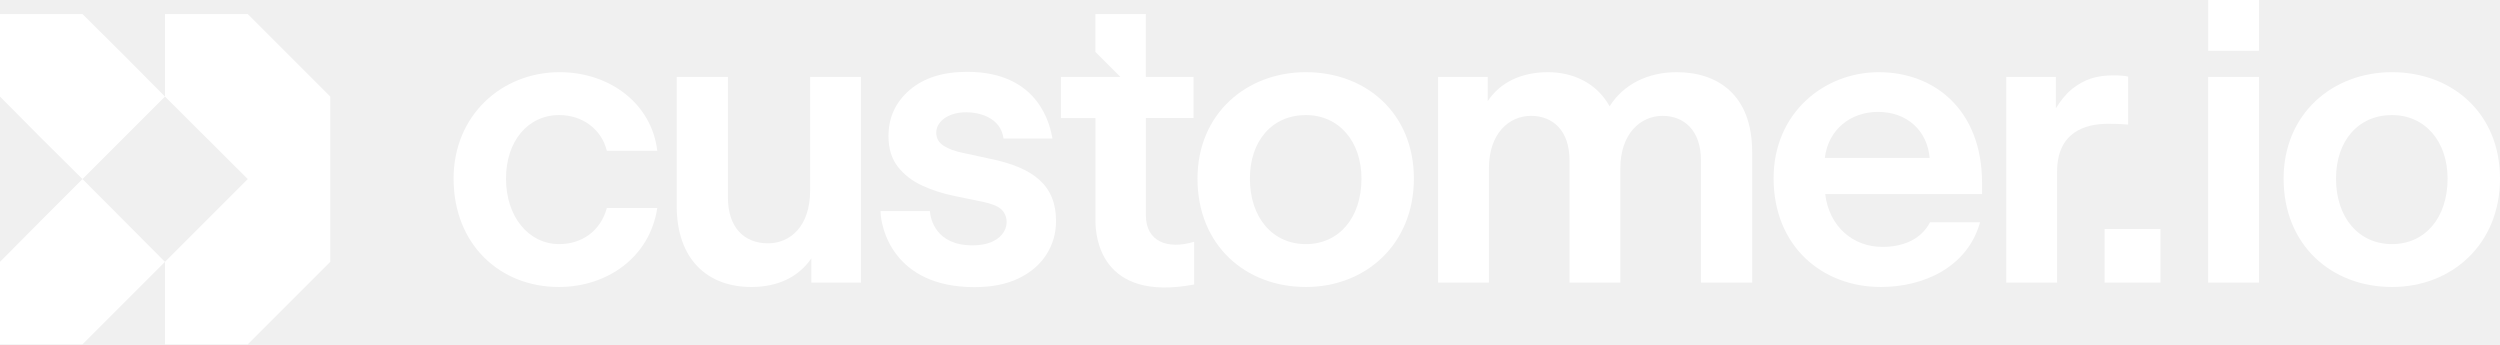
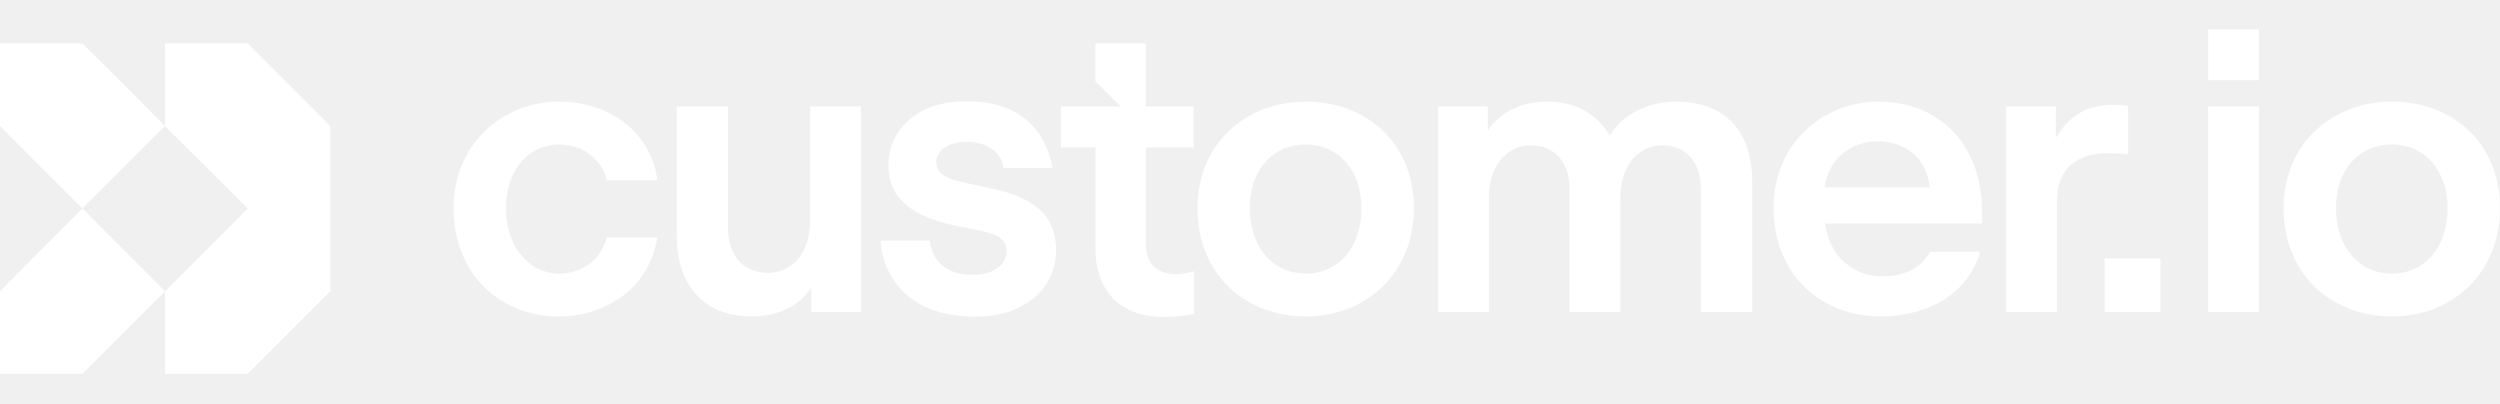
- <svg xmlns="http://www.w3.org/2000/svg" id="Layer_2" viewBox="0 0 791.065 108.959">
+ <svg xmlns="http://www.w3.org/2000/svg" id="Layer_2" viewBox="0 0 791.065 108.959" height="25" width="155">
  <g id="Components">
    <g id="_2b40b012-8257-420f-8288-1d158566e159_5">
      <polygon points="78.4 4.459 52.2 4.459 52.2 30.559 78.4 56.659 52.2 82.859 52.2 108.959 78.4 108.959 104.5 82.859 104.5 30.559 78.4 4.459" style="fill:#fff; stroke-width:0px;" />
      <polygon points="39.2 17.459 26.1 4.459 0 4.459 0 30.559 13 43.659 26.1 56.659 52.2 30.559 39.2 17.459" style="fill:#fff; stroke-width:0px;" />
      <polygon points="13 69.759 0 82.859 0 108.959 26.1 108.959 39.2 95.859 52.2 82.859 26.1 56.659 13 69.759" style="fill:#fff; stroke-width:0px;" />
      <rect x="698.724" width="16.078" height="16.065" style="fill:#fff; stroke-width:0px;" />
      <path d="M176.945,36.41c7.162,0,13.318,4.271,15.077,11.307h15.956c-1.759-14.951-15.076-24.877-30.907-24.877-18.343,0-33.546,13.695-33.546,33.672,0,20.856,14.7,34.3,33.295,34.3,15.203,0,28.771-9.297,31.159-25.002h-15.956c-2.01,7.412-8.041,11.433-15.077,11.433-9.674,0-16.835-8.669-16.835-20.731,0-11.81,6.91-20.102,16.835-20.102Z" style="fill:#fff; stroke-width:0px;" />
      <path d="M256.346,60.282c0,11.434-6.408,16.711-13.318,16.711-7.664,0-12.69-5.152-12.69-14.449V24.349h-16.208v40.833c0,16.962,9.8,25.631,23.621,25.631,8.167,0,14.825-3.015,18.972-9.046v7.664h15.705V24.349h-16.082v35.933Z" style="fill:#fff; stroke-width:0px;" />
      <rect x="665.945" y="72.465" width="17.677" height="16.966" style="fill:#fff; stroke-width:0px;" />
      <path d="M413.216,22.84c-18.846,0-34.3,13.193-34.3,33.672,0,21.108,15.202,34.3,34.3,34.3,18.846,0,34.174-13.444,34.174-34.3,0-20.731-15.203-33.672-34.174-33.672ZM413.216,77.243c-10.554,0-17.716-8.418-17.716-20.731,0-11.936,7.036-20.102,17.716-20.102,10.428,0,17.589,8.292,17.589,20.102,0,12.439-7.161,20.731-17.589,20.731Z" style="fill:#fff; stroke-width:0px;" />
      <path d="M530.56,22.84c-9.046,0-16.836,3.77-21.233,10.806-4.146-7.539-11.811-10.806-19.475-10.806-8.543,0-15.202,3.267-19.097,9.172v-7.664h-15.705v65.082h16.082v-36.184c0-11.057,6.408-16.585,13.318-16.585s12.187,4.649,12.187,14.072v38.697h16.082v-36.184c0-10.931,6.408-16.585,13.318-16.585s12.187,4.649,12.187,14.072v38.697h16.208v-41.336c0-18.343-11.182-25.254-23.872-25.254Z" style="fill:#fff; stroke-width:0px;" />
      <path d="M594.506,22.84c-17.339,0-33.295,12.941-33.295,33.547,0,21.61,15.454,34.425,33.923,34.425,13.443,0,27.389-6.156,31.41-20.479h-15.831c-3.015,5.779-9.046,7.789-15.077,7.789-9.297,0-16.836-6.407-18.092-16.71h49.628v-3.518c0-23.118-15.077-35.054-32.666-35.054ZM577.418,49.98c1.131-9.172,8.293-14.574,16.836-14.574,9.046,0,15.58,5.779,16.334,14.574h-33.17Z" style="fill:#fff; stroke-width:0px;" />
      <path d="M673.404,39.425v-15.202c-1.131-.252-2.765-.377-4.523-.377-5.654,0-9.298,1.256-13.193,4.271-2.136,1.759-3.769,3.895-5.151,6.157v-9.926h-15.705v65.082h16.082v-35.054c0-12.689,9.046-15.202,16.082-15.202,1.759,0,3.267,0,6.408.251Z" style="fill:#fff; stroke-width:0px;" />
      <rect x="698.722" y="24.349" width="16.082" height="65.082" style="fill:#fff; stroke-width:0px;" />
      <path d="M756.891,22.84c-18.846,0-34.3,13.193-34.3,33.672,0,21.108,15.202,34.3,34.3,34.3,18.846,0,34.174-13.444,34.174-34.3,0-20.731-15.203-33.672-34.174-33.672ZM756.891,77.243c-10.554,0-17.716-8.418-17.716-20.731,0-11.936,7.036-20.102,17.716-20.102,10.428,0,17.589,8.292,17.589,20.102,0,12.439-7.161,20.731-17.589,20.731Z" style="fill:#fff; stroke-width:0px;" />
      <path d="M362.584,68.081v-30.733h15.077v-13h-15.092V4.459h-15.95v11.966l7.924,7.924h-18.846v13h10.931v32.549c0,4.666,1.387,25.751,31.233,20.125v-13.516c-8.458,2.527-15.277-.043-15.277-8.425Z" style="fill:#fff; stroke-width:0px;" />
      <path d="M313.222,50.228l-8.547-1.857c-2.477-.496-4.502-1.239-6.069-2.23-1.57-.991-2.354-2.394-2.354-4.212,0-3.062,3.218-6.403,9.538-6.403,3.857,0,10.839,1.512,11.747,8.304h15.492c-.687-3.666-3.851-21.1-26.991-21.1-7.68,0-13.749,1.92-18.209,5.761-4.46,3.839-6.689,8.692-6.689,14.554,0,3.964.991,7.205,2.973,9.724,1.982,2.52,4.54,4.502,7.68,5.945,3.137,1.446,6.523,2.539,10.158,3.283l9.043,1.858c2.642.579,4.763,1.295,6.008,2.54,3.349,3.349,1.631,11.239-9.308,11.239-11.613,0-13.285-8.419-13.458-10.844h-15.607c0,4.903,3.797,24.069,29.764,24.069,5.45,0,10.095-.929,13.935-2.788,3.841-1.858,6.77-4.375,8.795-7.556,2.023-3.179,3.035-6.708,3.035-10.591,0-11.16-6.956-16.862-20.934-19.695Z" style="fill:#fff; stroke-width:0px;" />
    </g>
  </g>
</svg>
